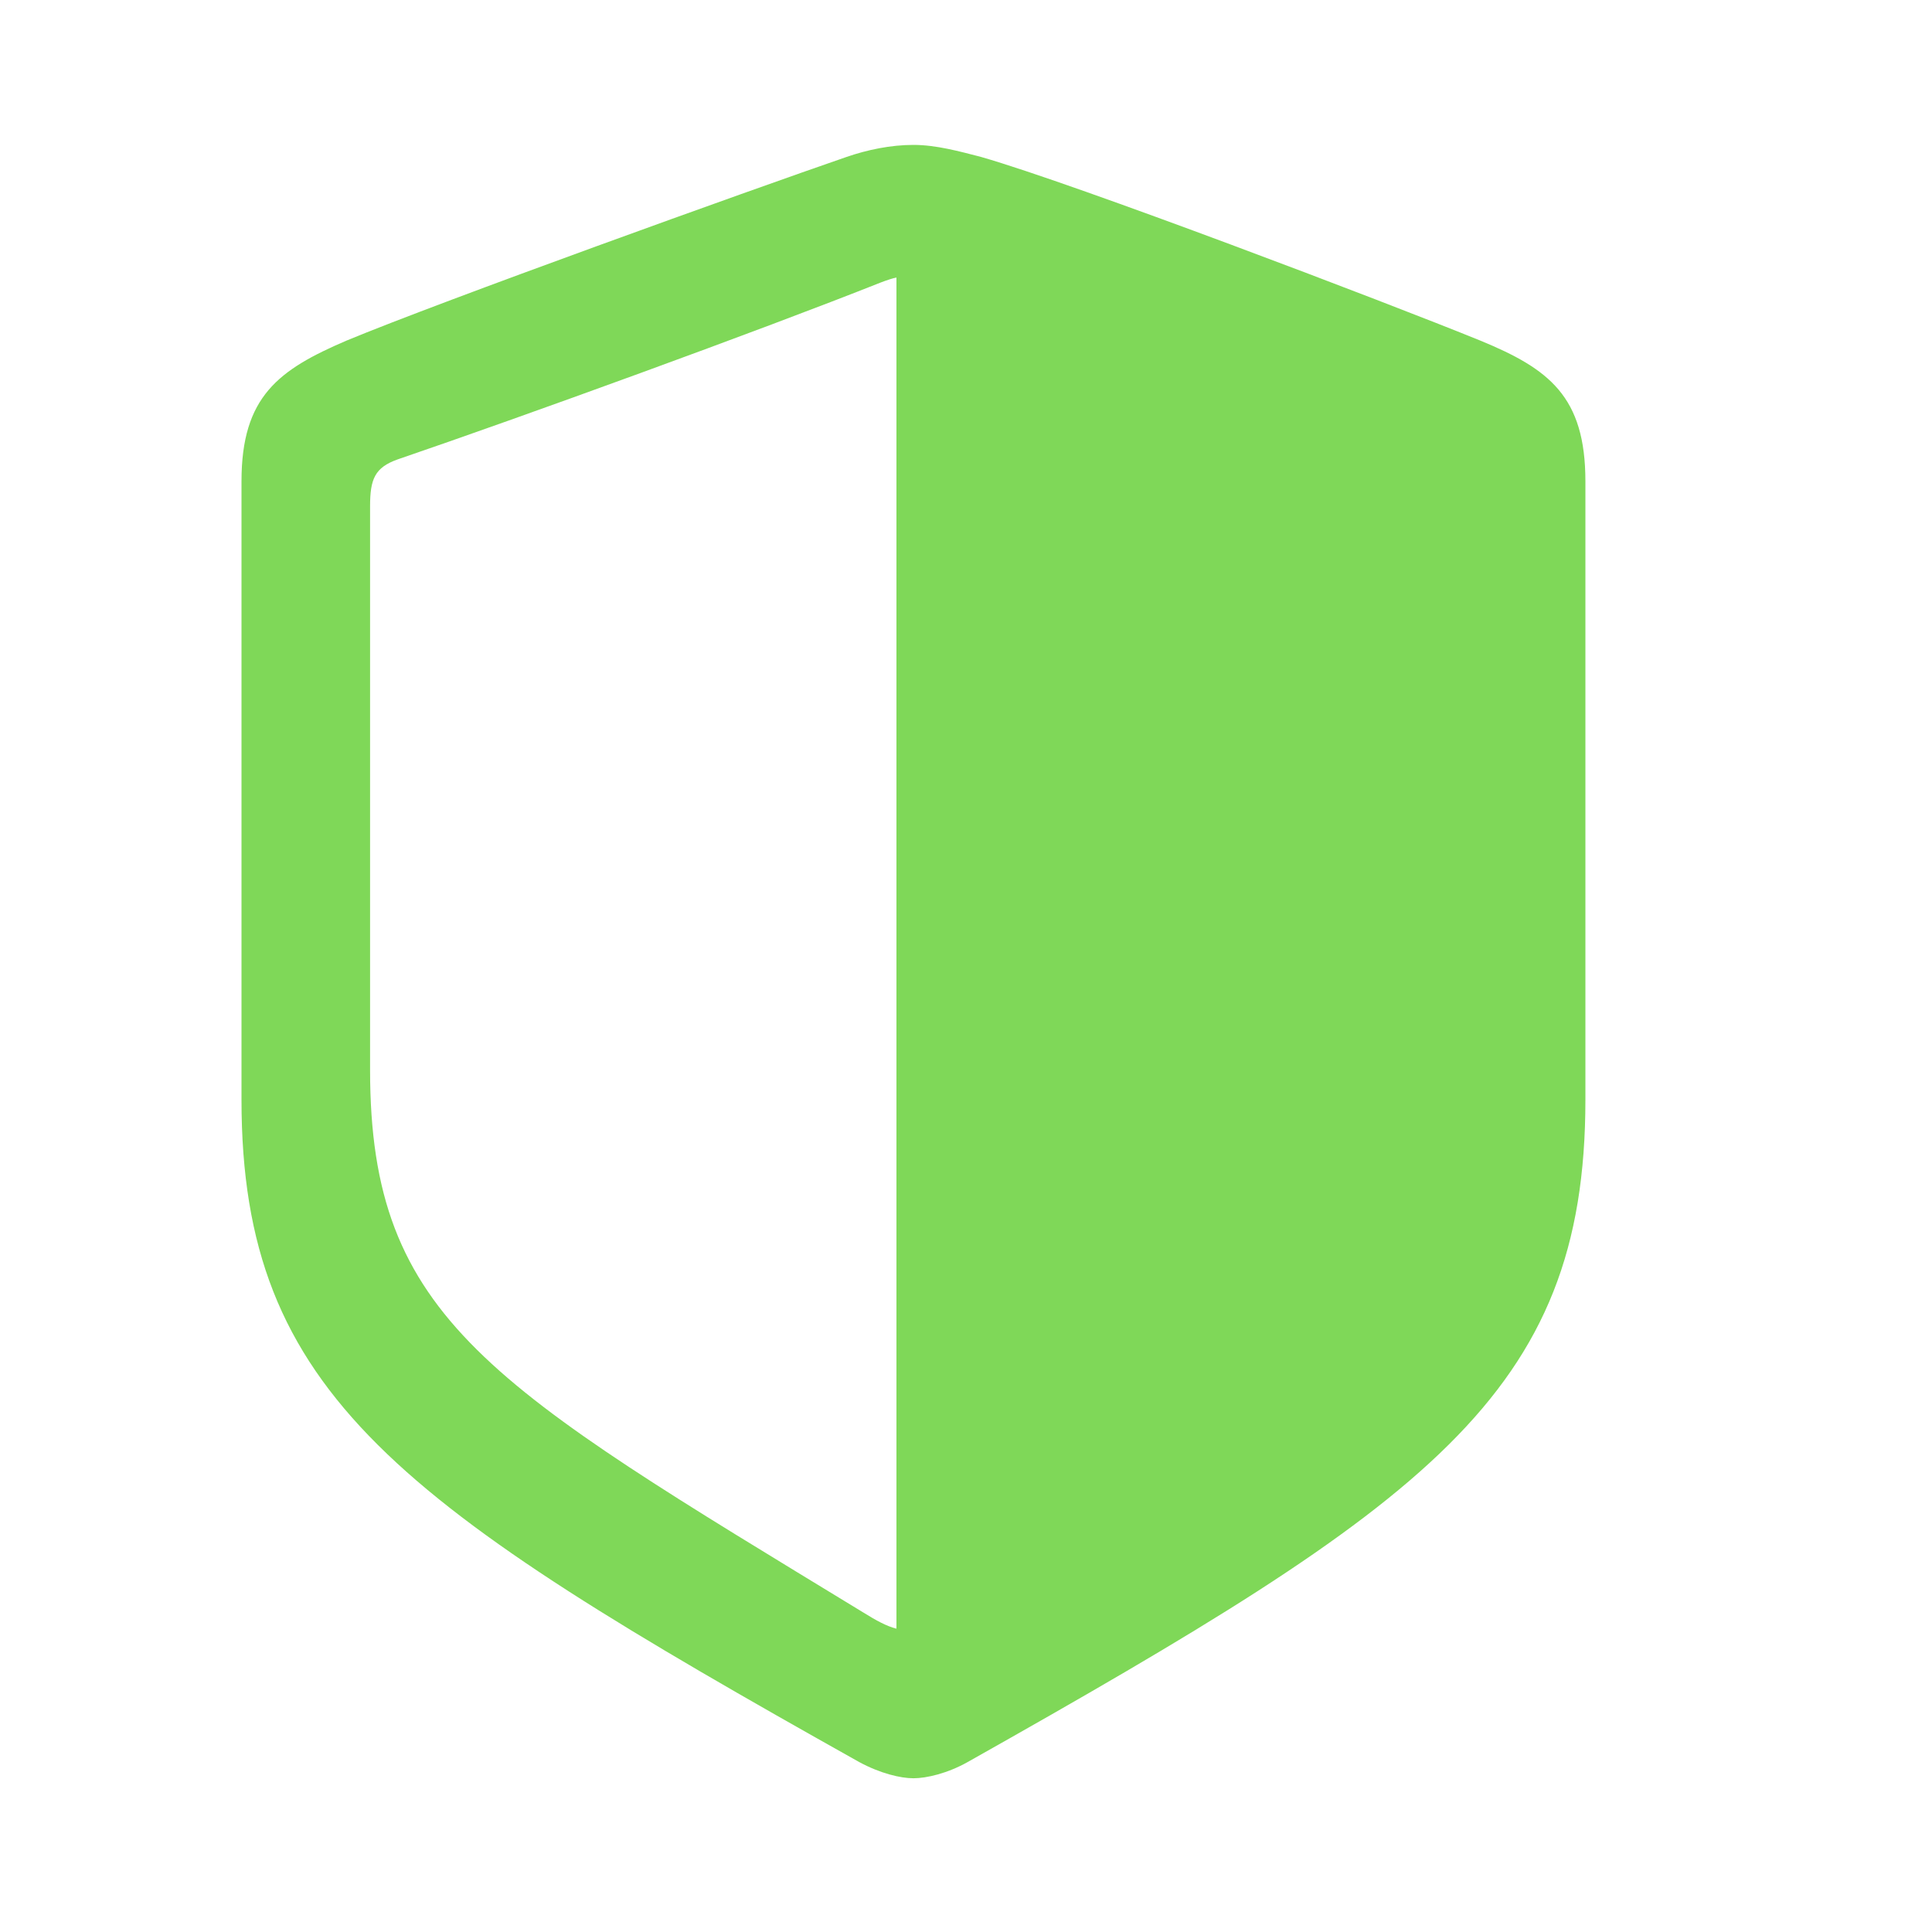
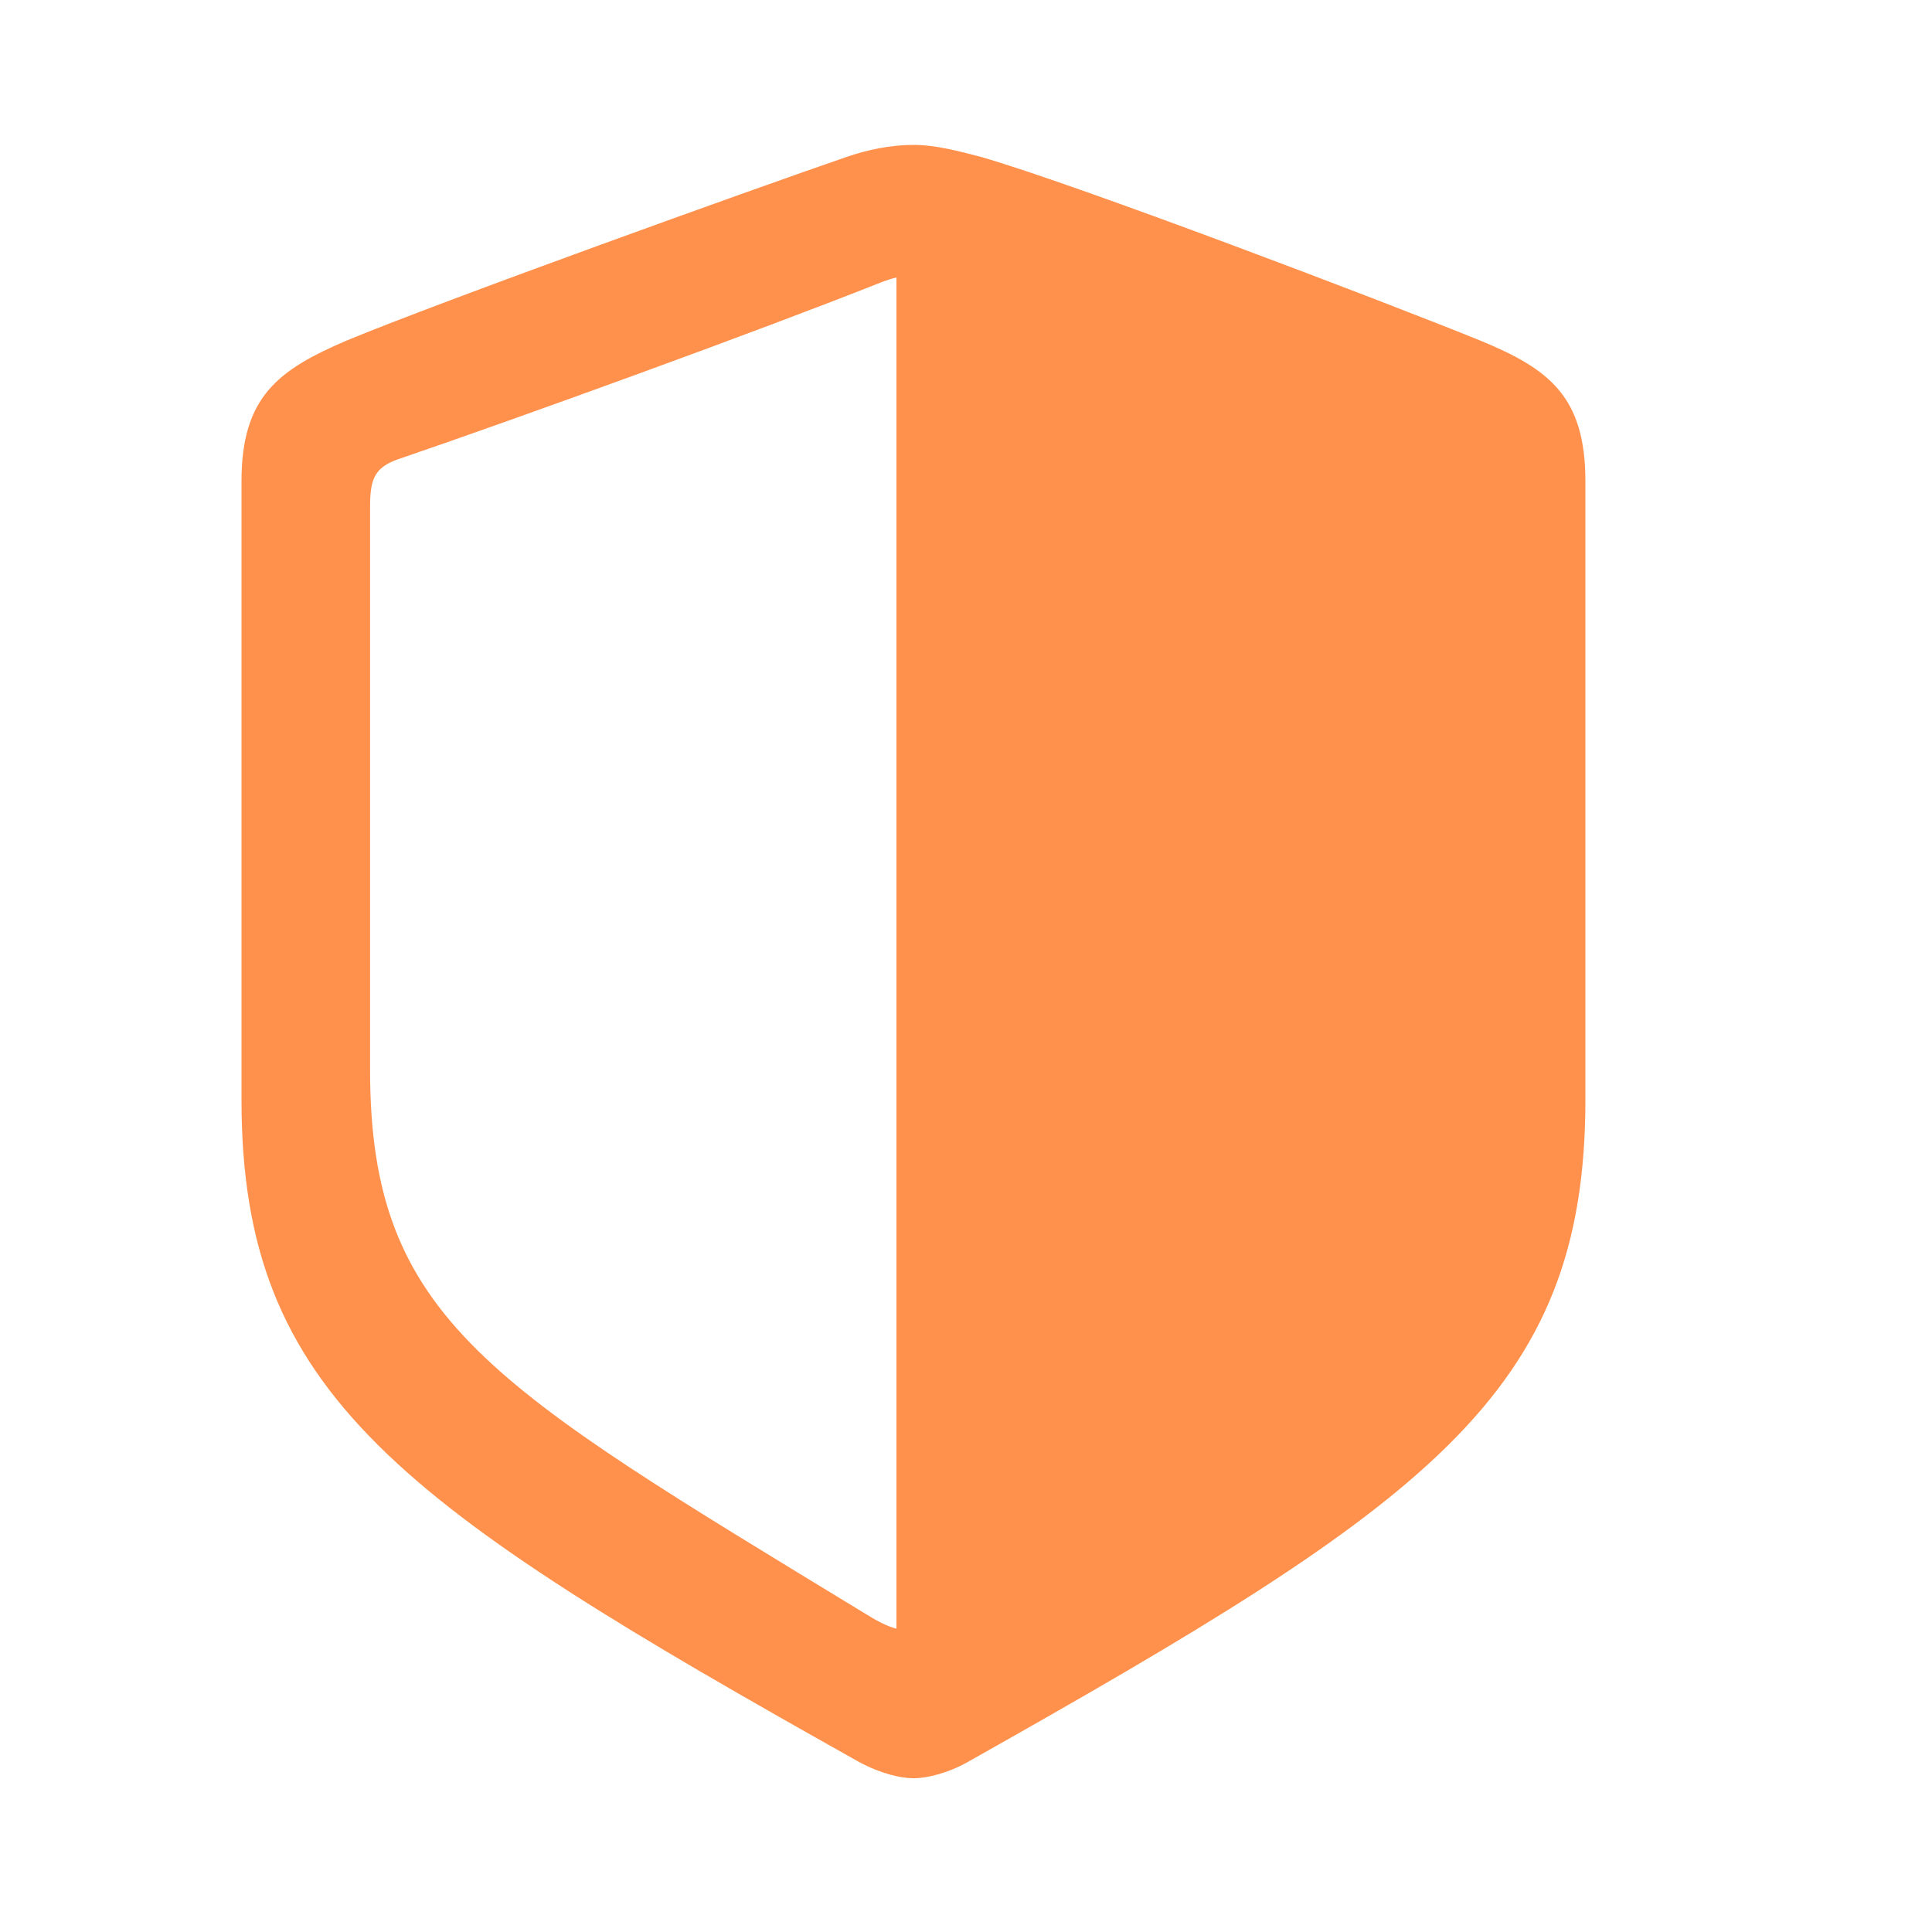
<svg xmlns="http://www.w3.org/2000/svg" width="40" height="40" viewBox="0 0 40 40" fill="none">
-   <path d="M32.824 22.771V9.964C32.824 8.206 32.07 7.637 30.647 7.051C28.672 6.248 22.294 3.82 20.318 3.251C19.866 3.134 19.381 3 18.912 3C18.443 3 17.958 3.1 17.522 3.251C15.53 3.937 9.152 6.231 7.176 7.051C5.77 7.654 5 8.206 5 9.964V22.771C5 28.882 8.265 31.142 17.79 36.482C18.225 36.717 18.644 36.817 18.912 36.817C19.18 36.817 19.615 36.717 20.033 36.482C29.542 31.125 32.824 28.882 32.824 22.771ZM18.56 33.72C18.359 33.67 18.142 33.552 17.874 33.385C10.156 28.681 7.662 27.325 7.662 22.152V10.483C7.662 9.914 7.762 9.68 8.231 9.512C10.826 8.625 15.714 6.85 18.242 5.846C18.376 5.796 18.477 5.762 18.56 5.746V33.72Z" fill="#7FD858" />
+   <path d="M32.824 22.771V9.964C32.824 8.206 32.07 7.637 30.647 7.051C28.672 6.248 22.294 3.82 20.318 3.251C19.866 3.134 19.381 3 18.912 3C18.443 3 17.958 3.1 17.522 3.251C15.53 3.937 9.152 6.231 7.176 7.051C5.77 7.654 5 8.206 5 9.964V22.771C5 28.882 8.265 31.142 17.79 36.482C18.225 36.717 18.644 36.817 18.912 36.817C19.18 36.817 19.615 36.717 20.033 36.482C29.542 31.125 32.824 28.882 32.824 22.771ZM18.56 33.72C18.359 33.67 18.142 33.552 17.874 33.385C10.156 28.681 7.662 27.325 7.662 22.152V10.483C7.662 9.914 7.762 9.68 8.231 9.512C10.826 8.625 15.714 6.85 18.242 5.846C18.376 5.796 18.477 5.762 18.56 5.746V33.72Z" fill="#FF914D" />
</svg>
